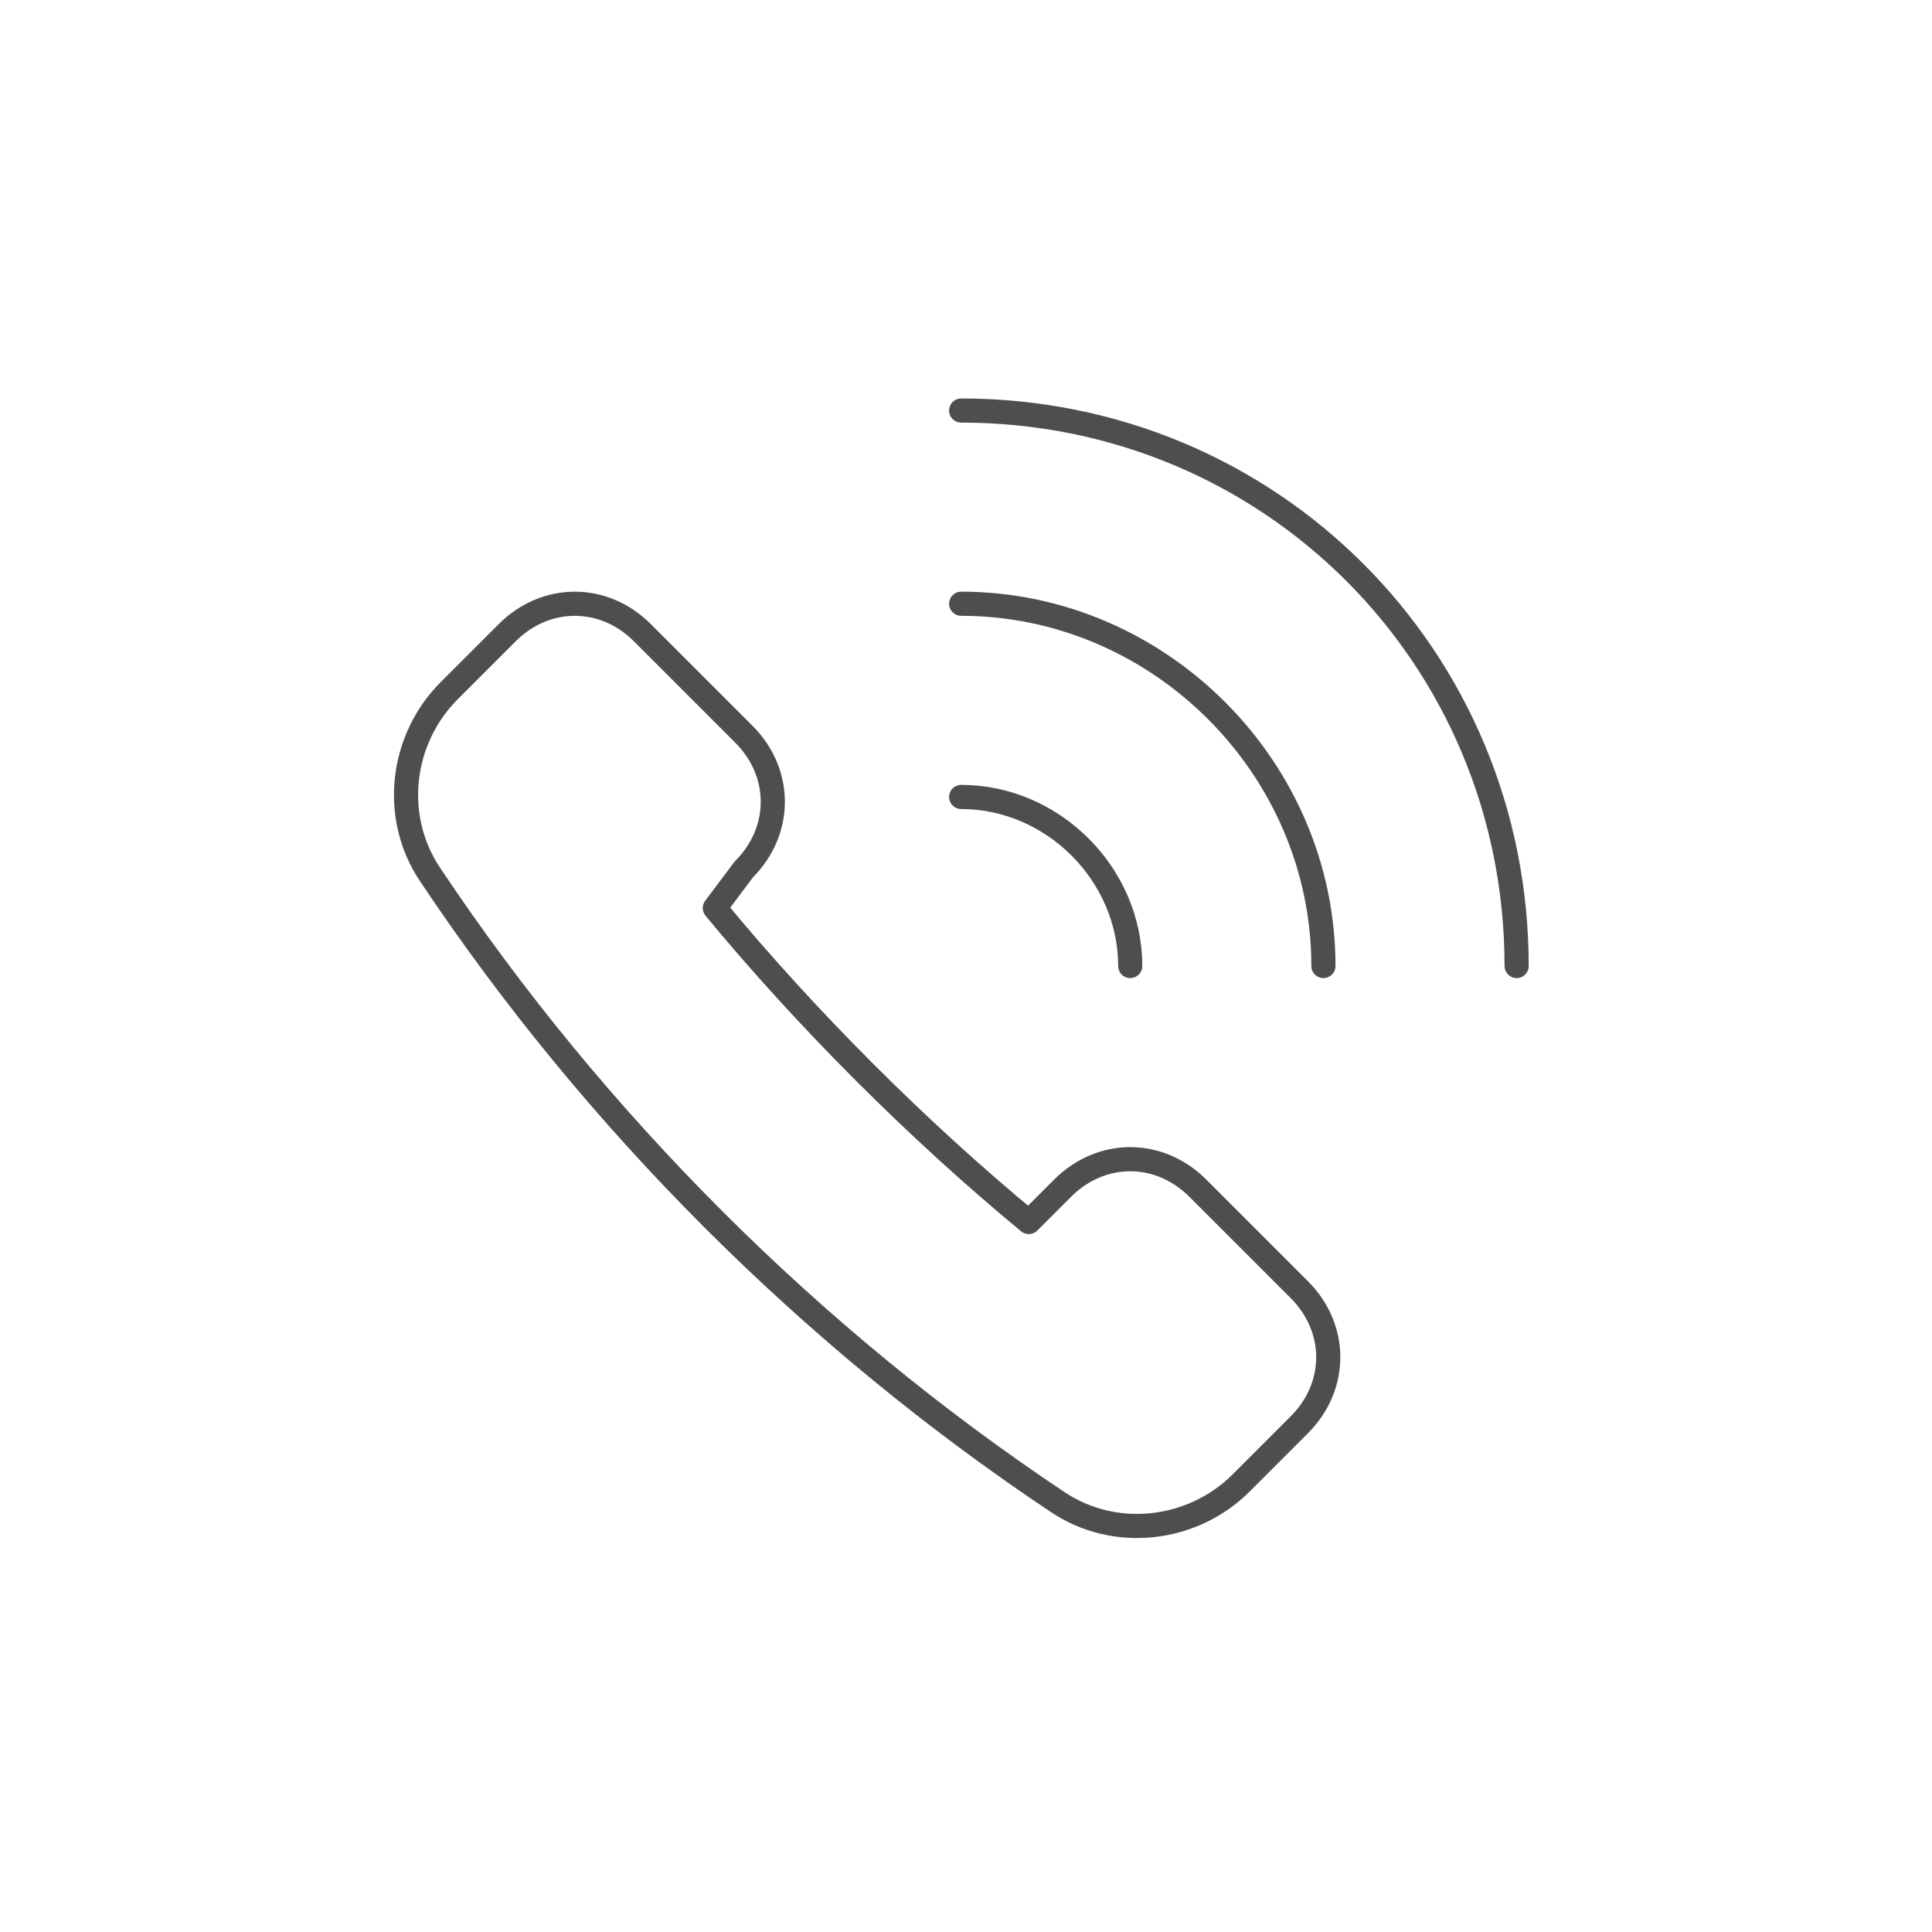
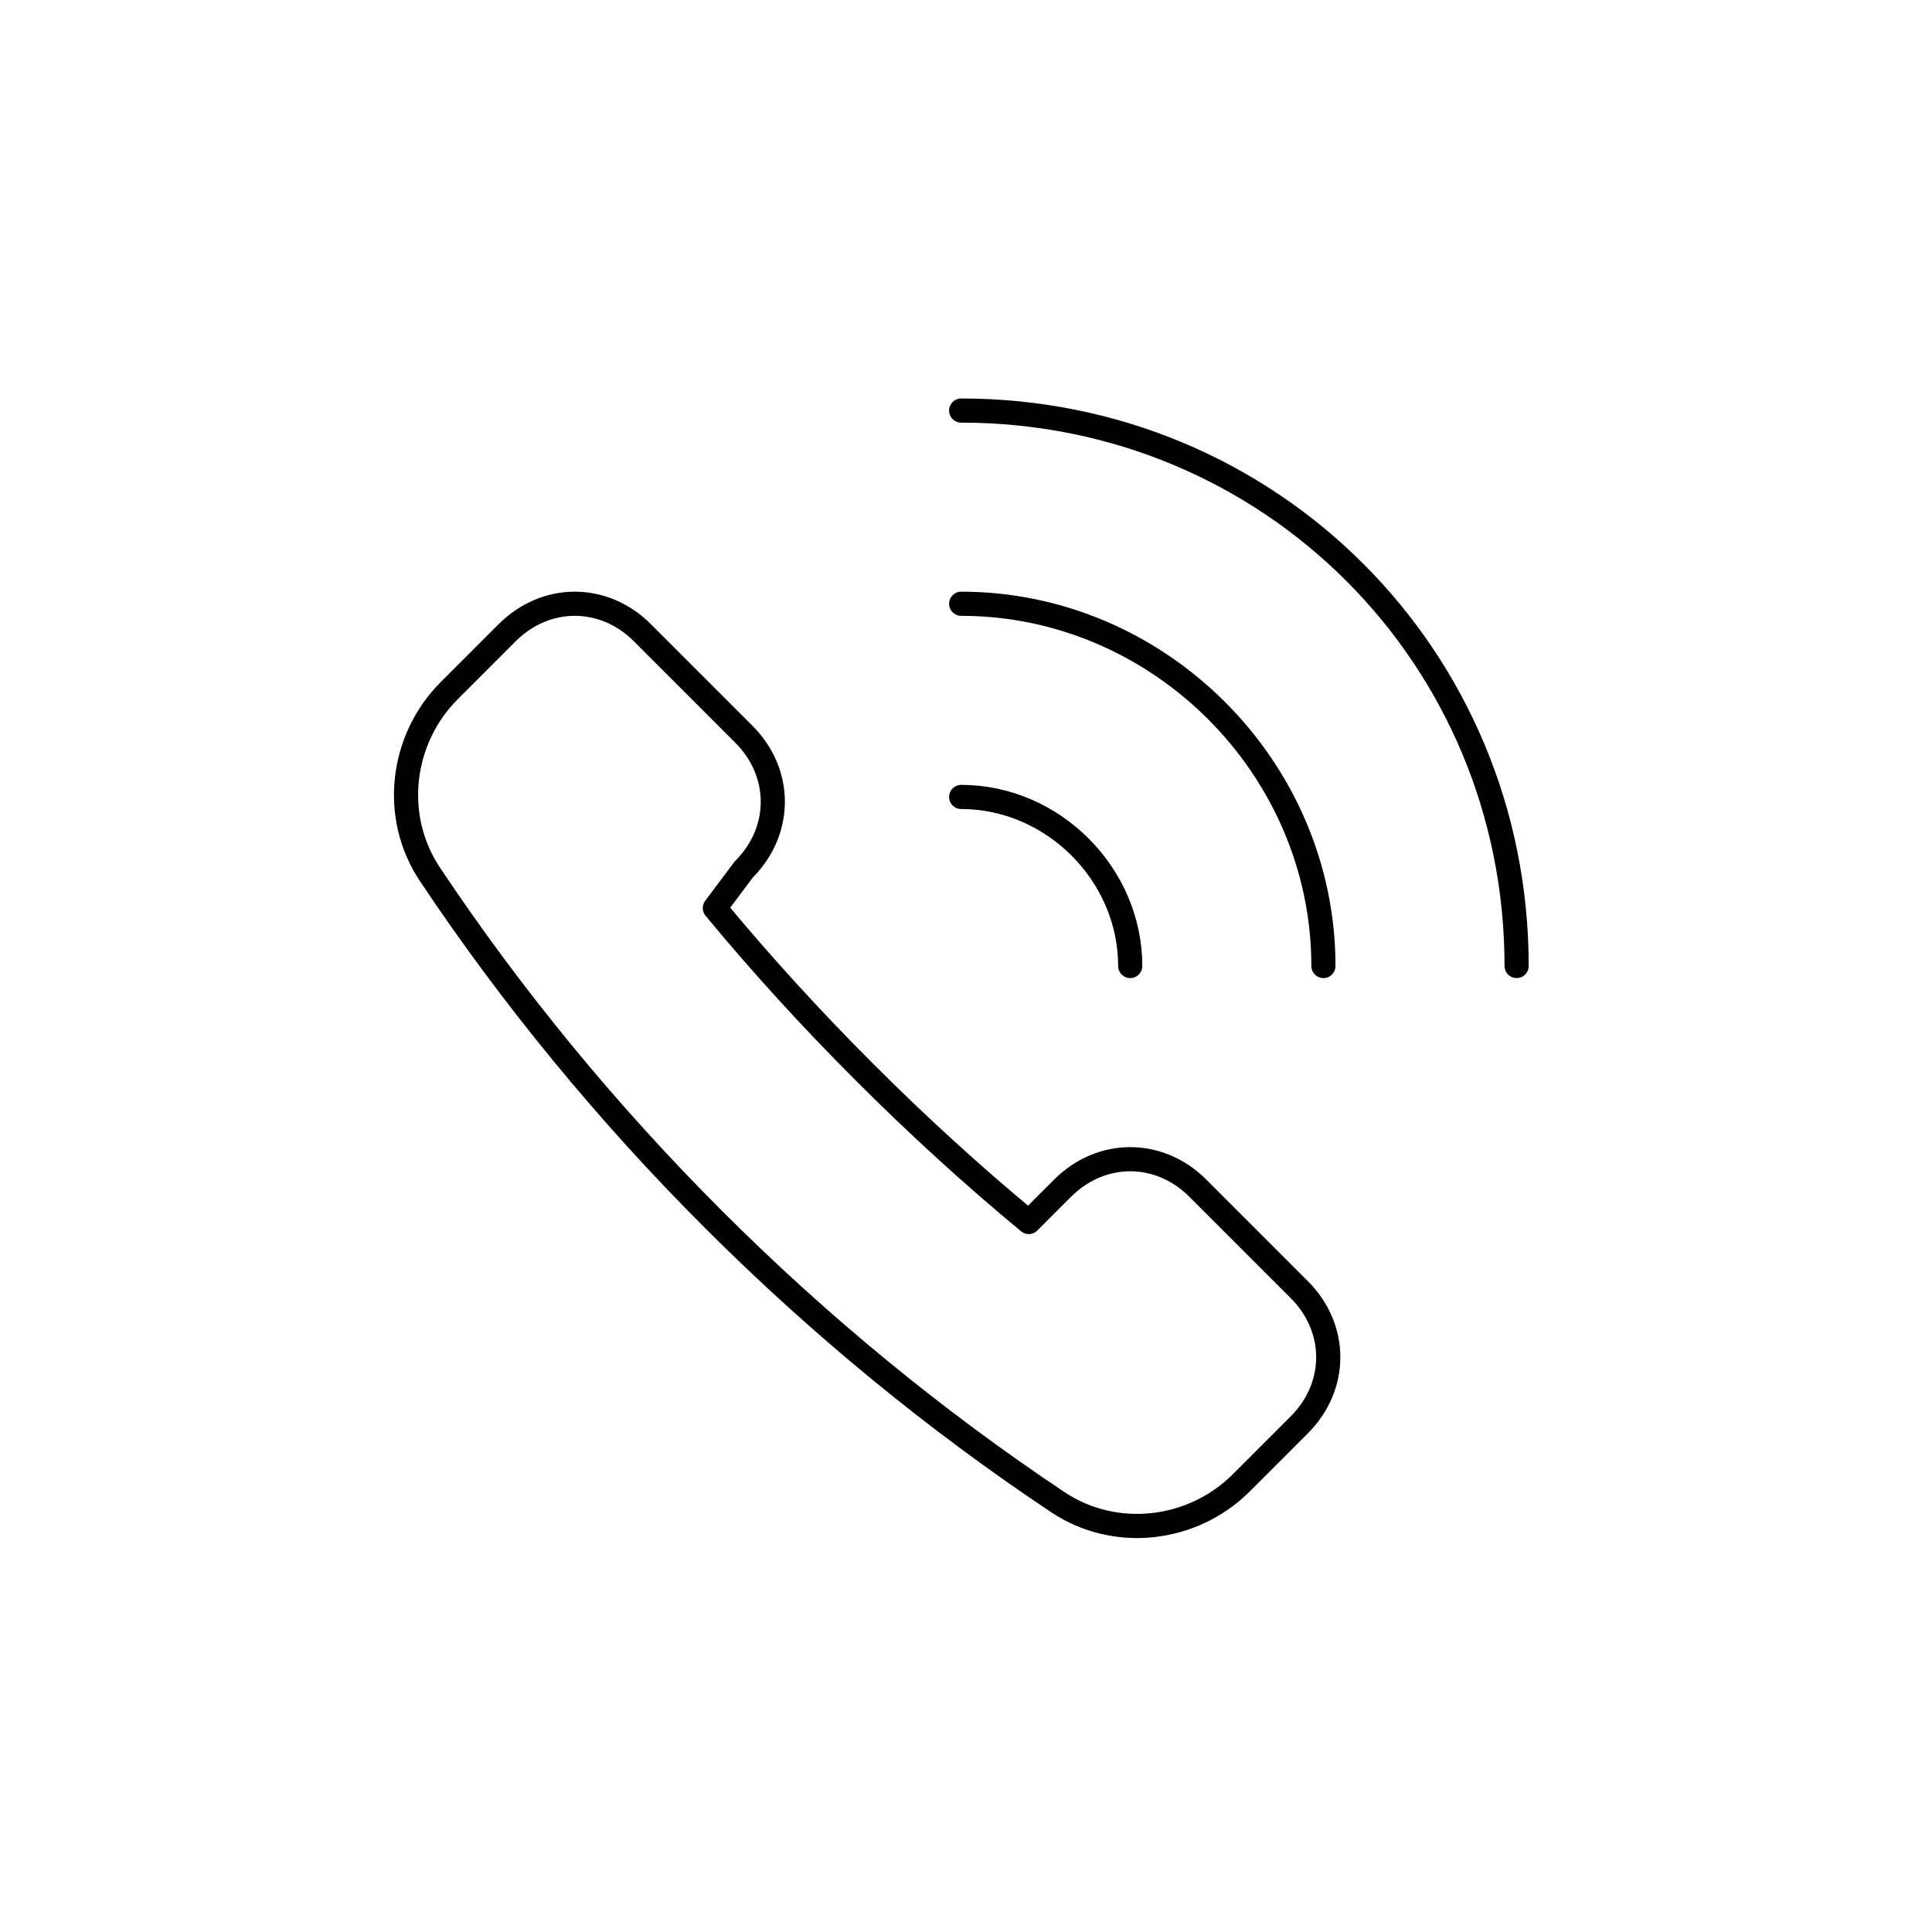
<svg xmlns="http://www.w3.org/2000/svg" version="1.1" id="Layer_1" x="0px" y="0px" viewBox="0 0 40 40" enable-background="new 0 0 40 40" xml:space="preserve">
  <g>
-     <path fill="none" stroke="#4E4E4E" stroke-width="0.5" stroke-linecap="round" stroke-linejoin="round" stroke-miterlimit="10" d="   M15.4,18c0.8-0.8,0.8-2,0-2.8l-2.1-2.1c-0.8-0.8-2-0.8-2.8,0l-1.2,1.2c-1,1-1.2,2.6-0.4,3.8c3.4,5.1,7.9,9.6,13,13   c1.2,0.8,2.8,0.6,3.8-0.4l1.2-1.2c0.8-0.8,0.8-2,0-2.8l-2.1-2.1c-0.8-0.8-2-0.8-2.8,0l-0.7,0.7c-2.3-1.9-4.6-4.2-6.5-6.5L15.4,18z" />
-     <path fill="none" stroke="#4E4E4E" stroke-width="0.5" stroke-linecap="round" stroke-linejoin="round" stroke-miterlimit="10" d="   M19.9,8.5c6.4,0,11.5,5.1,11.5,11.5" />
-     <path fill="none" stroke="#4E4E4E" stroke-width="0.5" stroke-linecap="round" stroke-linejoin="round" stroke-miterlimit="10" d="   M19.9,12.5c4.1,0,7.5,3.4,7.5,7.5" />
-     <path fill="none" stroke="#4E4E4E" stroke-width="0.5" stroke-linecap="round" stroke-linejoin="round" stroke-miterlimit="10" d="   M19.9,16.5c1.9,0,3.5,1.6,3.5,3.5" />
+     <path fill="none" stroke="#000000" stroke-width="0.5" stroke-linecap="round" stroke-linejoin="round" stroke-miterlimit="10" d="   M15.4,18c0.8-0.8,0.8-2,0-2.8l-2.1-2.1c-0.8-0.8-2-0.8-2.8,0l-1.2,1.2c-1,1-1.2,2.6-0.4,3.8c3.4,5.1,7.9,9.6,13,13   c1.2,0.8,2.8,0.6,3.8-0.4l1.2-1.2c0.8-0.8,0.8-2,0-2.8l-2.1-2.1c-0.8-0.8-2-0.8-2.8,0l-0.7,0.7c-2.3-1.9-4.6-4.2-6.5-6.5L15.4,18z" />
+     <path fill="none" stroke="#000000" stroke-width="0.5" stroke-linecap="round" stroke-linejoin="round" stroke-miterlimit="10" d="   M19.9,8.5c6.4,0,11.5,5.1,11.5,11.5" />
+     <path fill="none" stroke="#000000" stroke-width="0.5" stroke-linecap="round" stroke-linejoin="round" stroke-miterlimit="10" d="   M19.9,12.5c4.1,0,7.5,3.4,7.5,7.5" />
+     <path fill="none" stroke="#000000" stroke-width="0.5" stroke-linecap="round" stroke-linejoin="round" stroke-miterlimit="10" d="   M19.9,16.5c1.9,0,3.5,1.6,3.5,3.5" />
  </g>
</svg>
